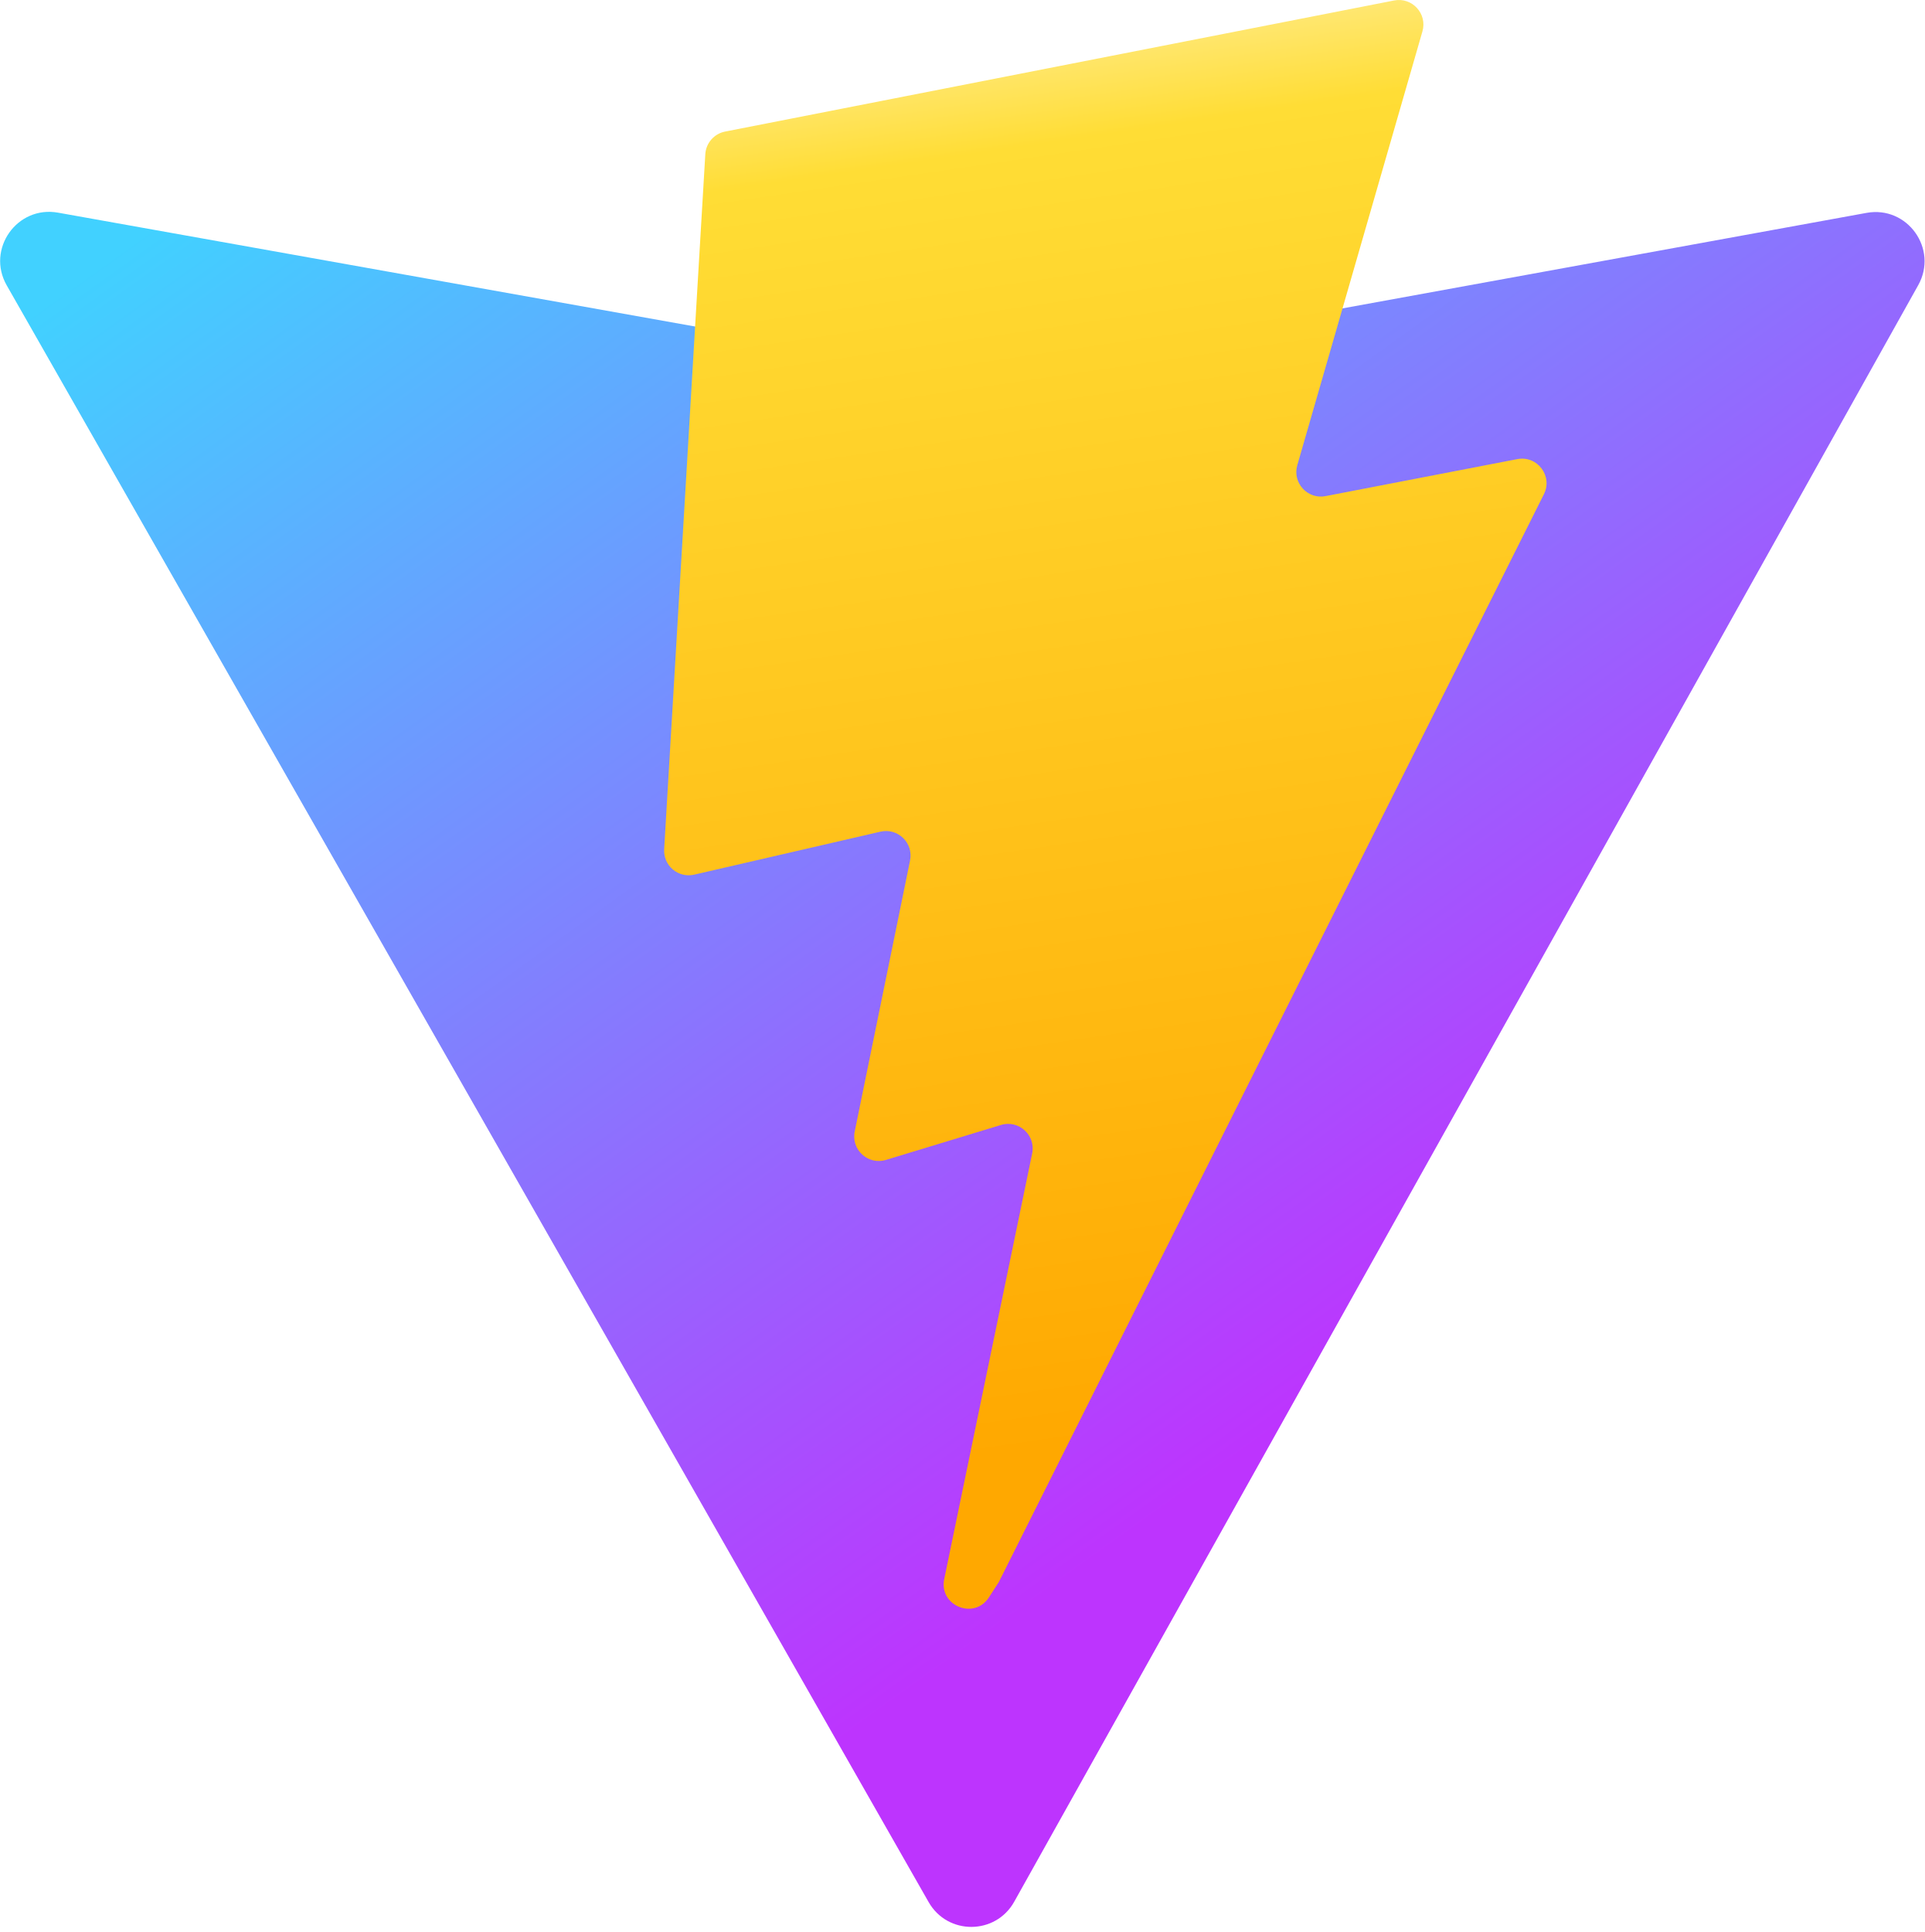
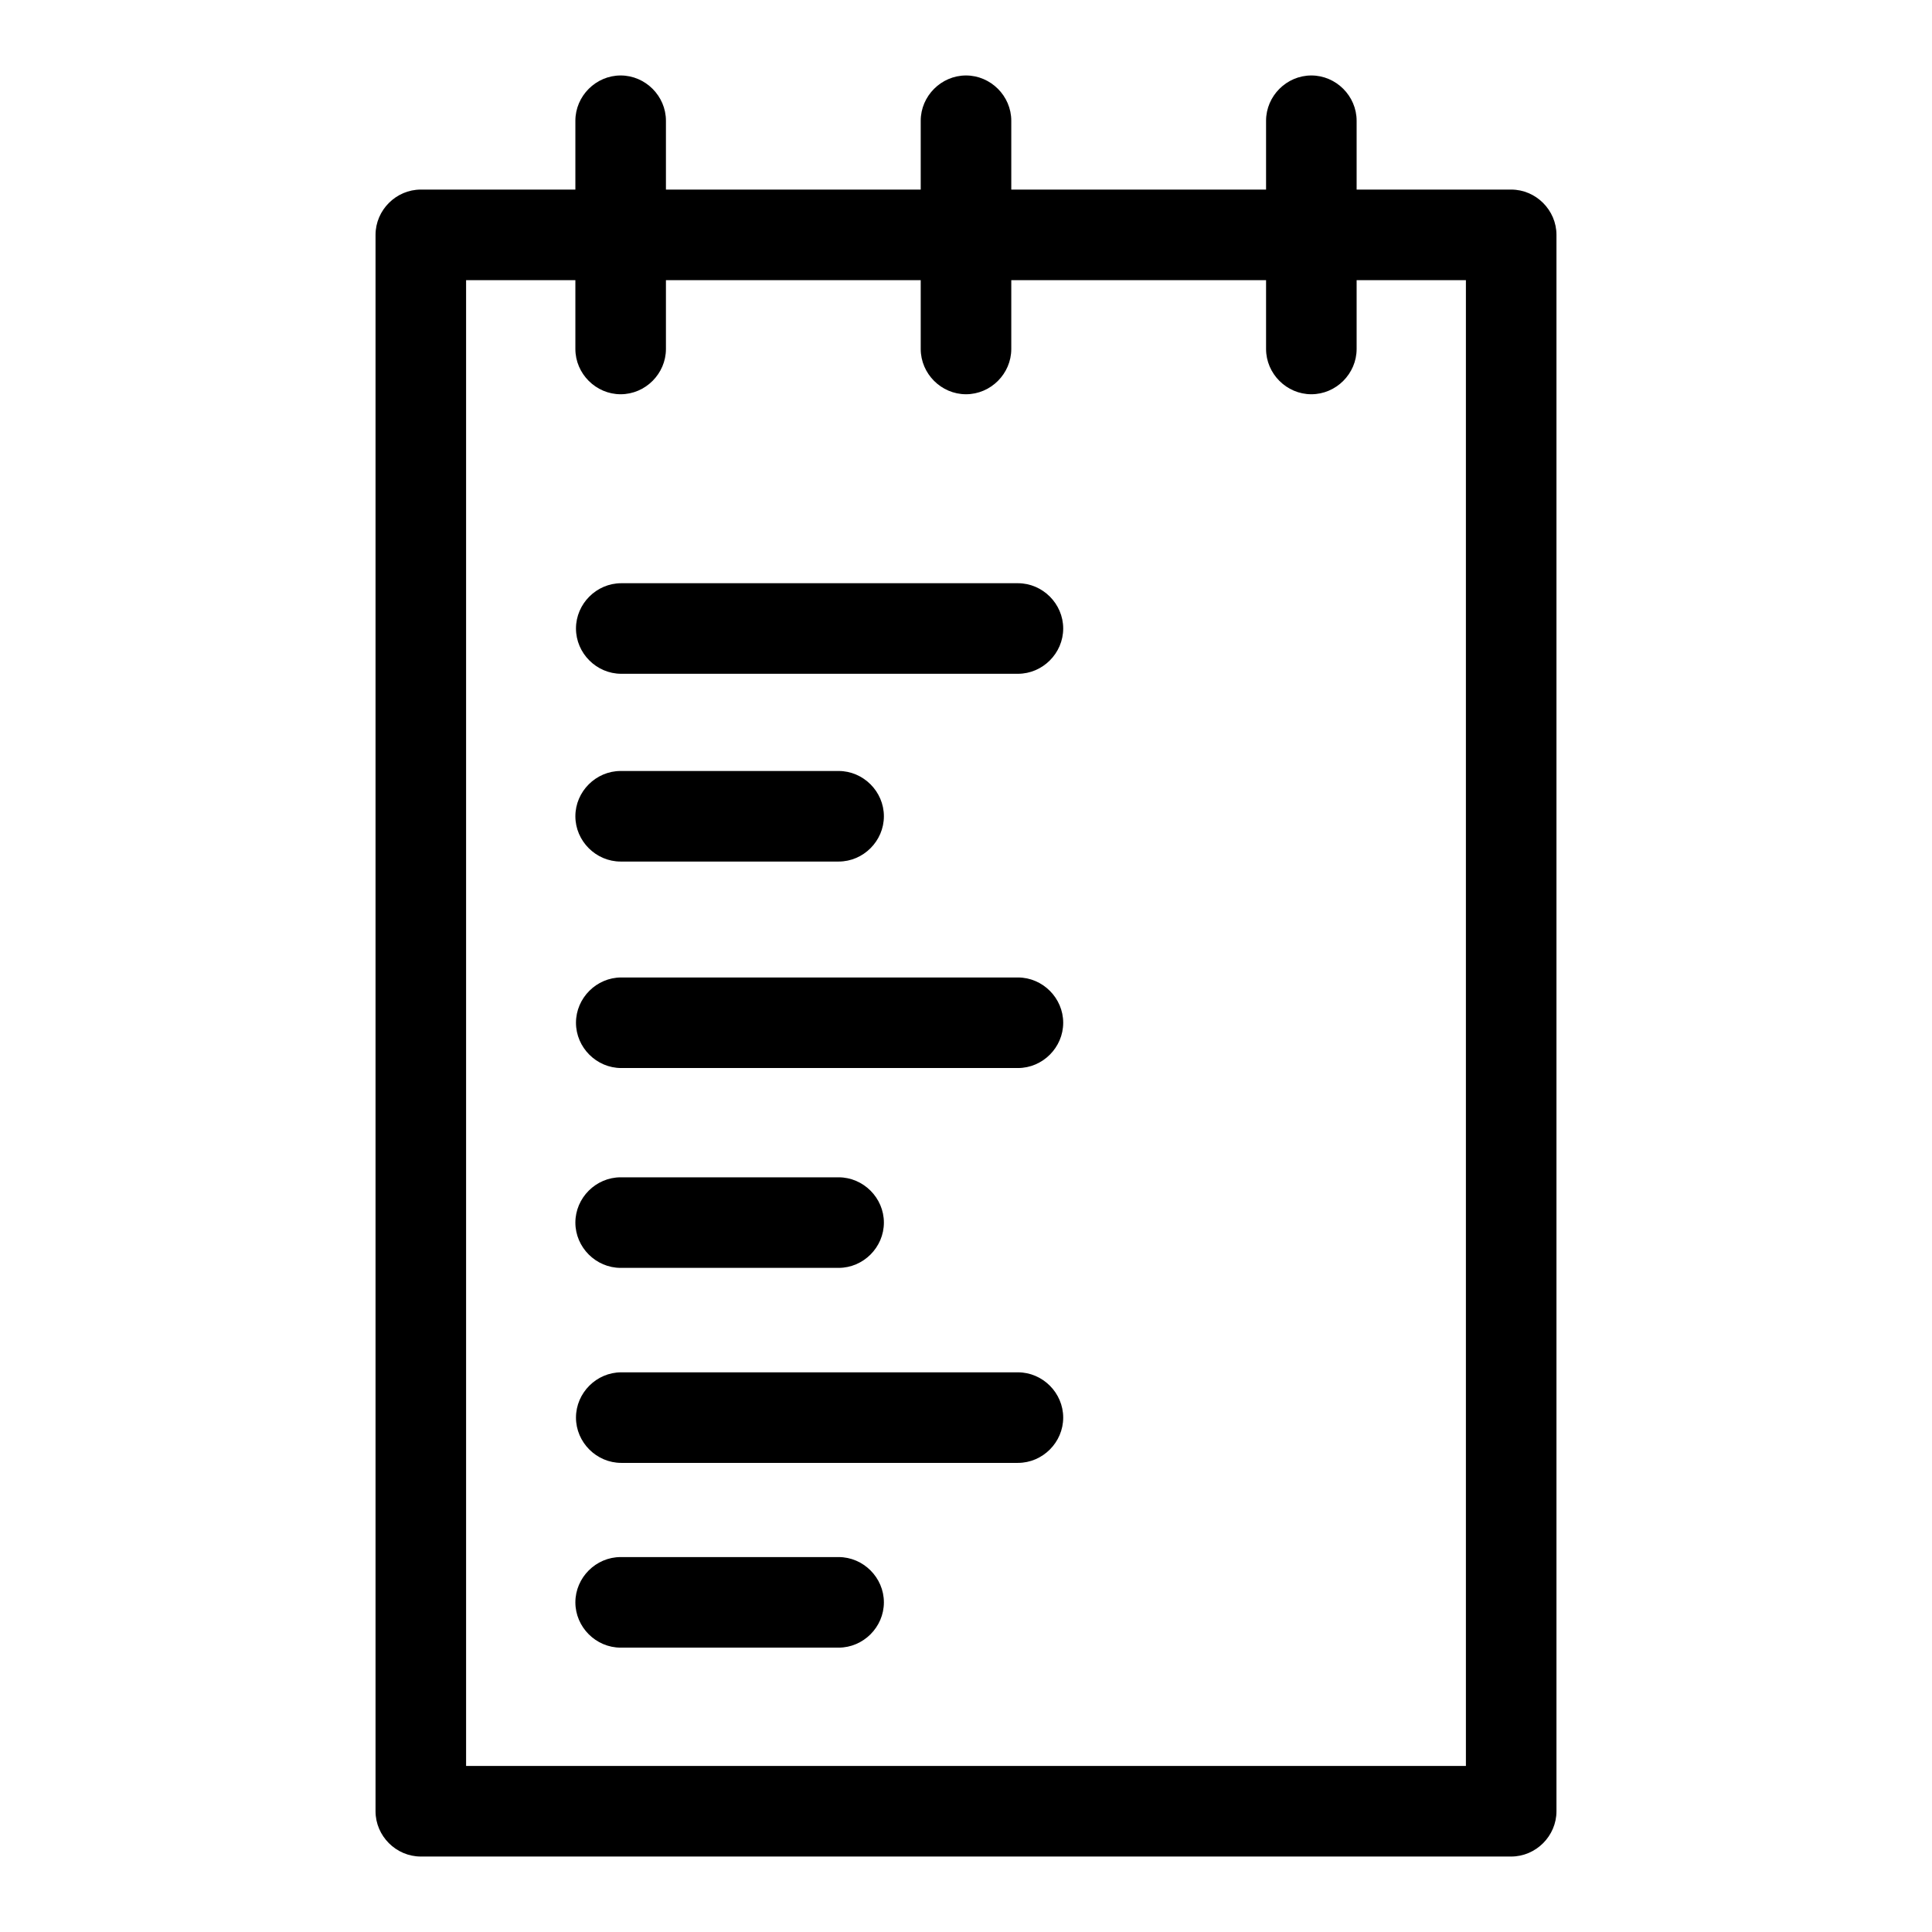
- <svg xmlns="http://www.w3.org/2000/svg" aria-hidden="true" role="img" class="iconify iconify--logos" width="31.88" height="32" preserveAspectRatio="xMidYMid meet" viewBox="0 0 256 257">
-   <defs>
-     <linearGradient id="IconifyId1813088fe1fbc01fb466" x1="-.828%" x2="57.636%" y1="7.652%" y2="78.411%">
-       <stop offset="0%" stop-color="#41D1FF" />
-       <stop offset="100%" stop-color="#BD34FE" />
-     </linearGradient>
-     <linearGradient id="IconifyId1813088fe1fbc01fb467" x1="43.376%" x2="50.316%" y1="2.242%" y2="89.03%">
-       <stop offset="0%" stop-color="#FFEA83" />
-       <stop offset="8.333%" stop-color="#FFDD35" />
-       <stop offset="100%" stop-color="#FFA800" />
-     </linearGradient>
-   </defs>
-   <path fill="url(#IconifyId1813088fe1fbc01fb466)" d="M255.153 37.938L134.897 252.976c-2.483 4.44-8.862 4.466-11.382.048L.875 37.958c-2.746-4.814 1.371-10.646 6.827-9.67l120.385 21.517a6.537 6.537 0 0 0 2.322-.004l117.867-21.483c5.438-.991 9.574 4.796 6.877 9.62Z" />
-   <path fill="url(#IconifyId1813088fe1fbc01fb467)" d="M185.432.063L96.44 17.501a3.268 3.268 0 0 0-2.634 3.014l-5.474 92.456a3.268 3.268 0 0 0 3.997 3.378l24.777-5.718c2.318-.535 4.413 1.507 3.936 3.838l-7.361 36.047c-.495 2.426 1.782 4.5 4.151 3.78l15.304-4.649c2.372-.72 4.652 1.36 4.15 3.788l-11.698 56.621c-.732 3.542 3.979 5.473 5.943 2.437l1.313-2.028l72.516-144.72c1.215-2.423-.88-5.186-3.54-4.672l-25.505 4.922c-2.396.462-4.435-1.77-3.759-4.114l16.646-57.705c.677-2.35-1.37-4.583-3.769-4.113Z" />
+ <svg xmlns="http://www.w3.org/2000/svg" fill="#000000" width="800px" height="800px" viewBox="0 0 32 32" id="Layer_1" data-name="Layer 1">
+   <path d="M6.97,30.75H25.03c.41,0,.75-.34,.75-.75V3.89c0-.41-.34-.75-.75-.75h-2.56v-1.14c0-.41-.34-.75-.75-.75s-.75,.34-.75,.75v1.14h-4.22v-1.14c0-.41-.34-.75-.75-.75s-.75,.34-.75,.75v1.14h-4.22v-1.14c0-.41-.34-.75-.75-.75s-.75,.34-.75,.75v1.14h-2.56c-.41,0-.75,.34-.75,.75V30c0,.41,.34,.75,.75,.75Zm.75-26.11h1.81v1.14c0,.41,.34,.75,.75,.75s.75-.34,.75-.75v-1.14h4.22v1.14c0,.41,.34,.75,.75,.75s.75-.34,.75-.75v-1.14h4.22v1.14c0,.41,.34,.75,.75,.75s.75-.34,.75-.75v-1.14h1.81V29.25H7.72V4.64Z" />
+   <path d="M16.86,9.66h-6.57c-.41,0-.75,.34-.75,.75s.34,.75,.75,.75h6.57c.41,0,.75-.34,.75-.75s-.34-.75-.75-.75Z" />
+   <path d="M16.86,16.19h-6.57c-.41,0-.75,.34-.75,.75s.34,.75,.75,.75h6.57c.41,0,.75-.34,.75-.75s-.34-.75-.75-.75Z" />
+   <path d="M16.86,22.73h-6.57c-.41,0-.75,.34-.75,.75s.34,.75,.75,.75h6.57c.41,0,.75-.34,.75-.75s-.34-.75-.75-.75Z" />
+   <path d="M10.28,14.27h3.61c.41,0,.75-.34,.75-.75s-.34-.75-.75-.75h-3.61c-.41,0-.75,.34-.75,.75s.34,.75,.75,.75Z" />
+   <path d="M10.28,21h3.61c.41,0,.75-.34,.75-.75s-.34-.75-.75-.75h-3.61c-.41,0-.75,.34-.75,.75s.34,.75,.75,.75Z" />
+   <path d="M13.89,25.79h-3.61c-.41,0-.75,.34-.75,.75s.34,.75,.75,.75h3.61c.41,0,.75-.34,.75-.75s-.34-.75-.75-.75Z" />
</svg>
